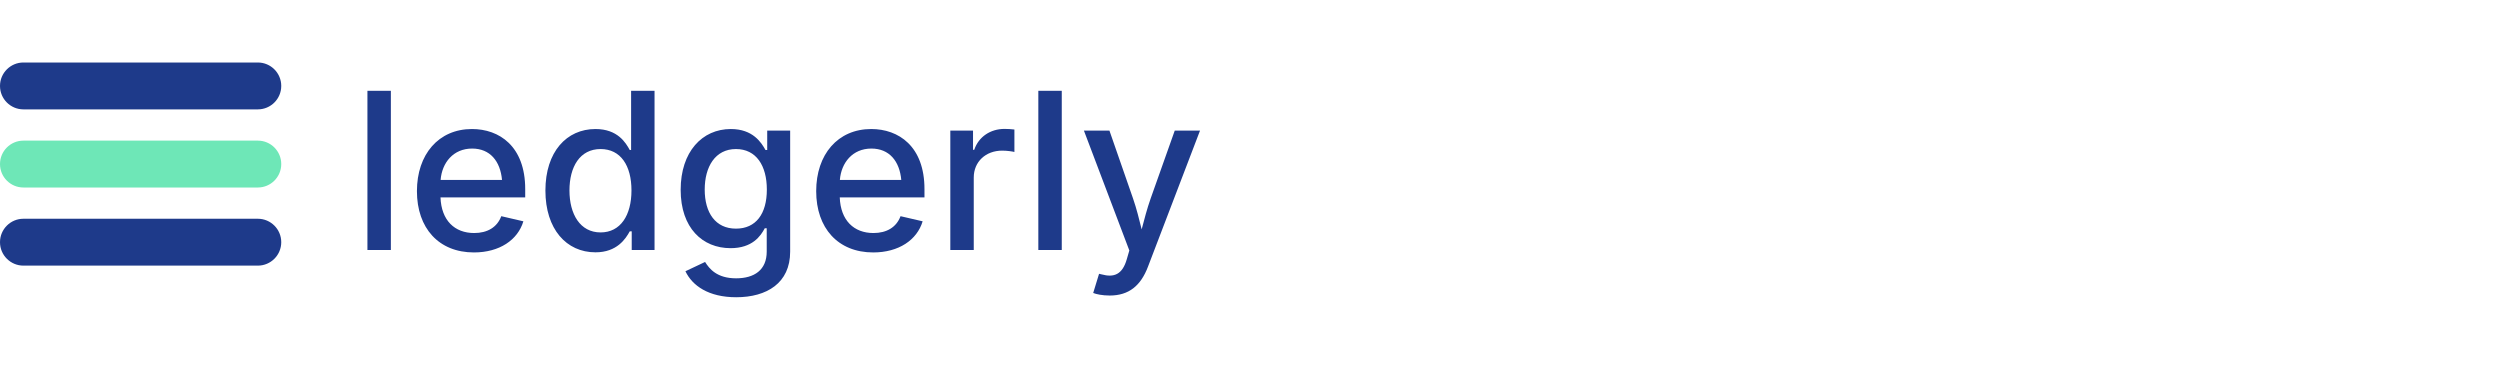
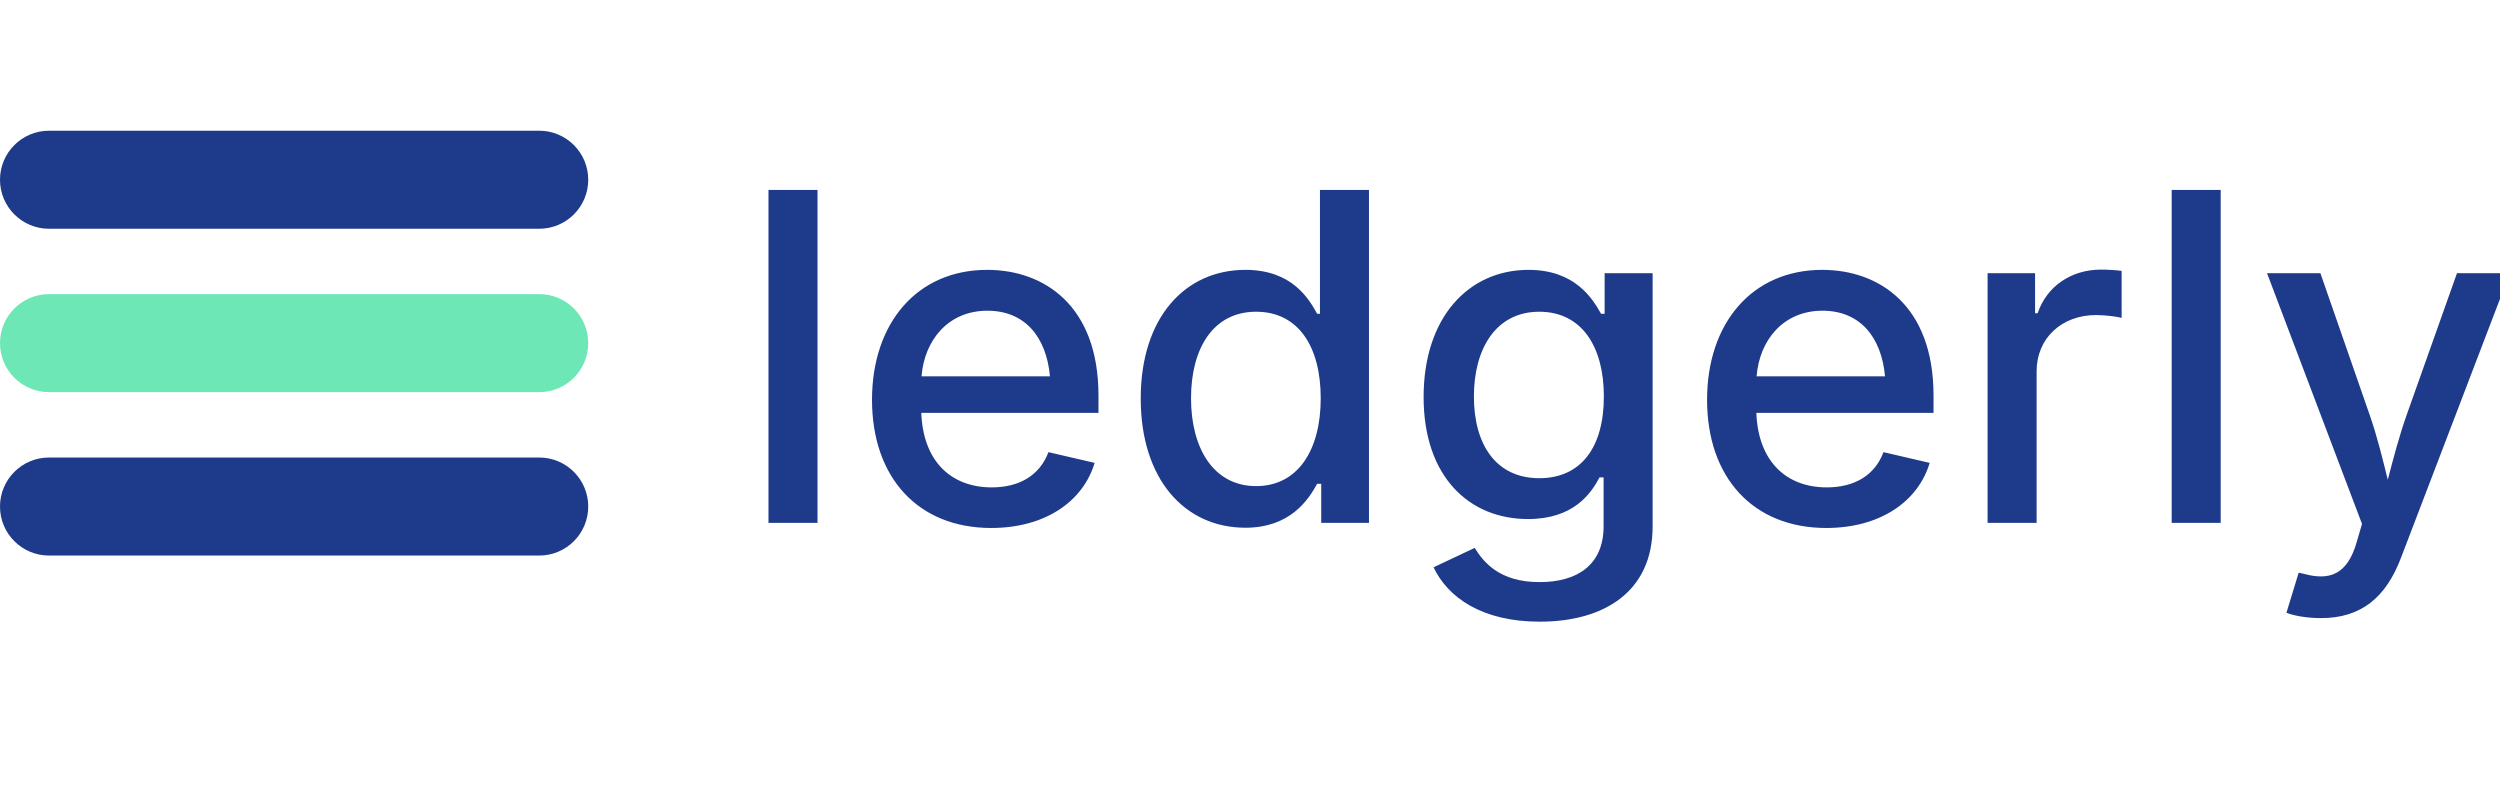
- <svg xmlns="http://www.w3.org/2000/svg" viewBox="0 0 320 48">
+ <svg xmlns="http://www.w3.org/2000/svg" viewBox="0 0 153 48">
  <g transform="translate(0,8)">
    <rect x="0" y="0" width="36" height="6" rx="3" fill="#1E3A8A" />
    <rect x="0" y="10" width="36" height="6" rx="3" fill="#6EE7B7" />
    <rect x="0" y="20" width="36" height="6" rx="3" fill="#1E3A8A" />
  </g>
  <text x="45" y="32" font-family="Inter, system-ui, sans-serif" font-size="28" font-weight="500" fill="#1E3A8A">
    ledgerly
  </text>
</svg>
